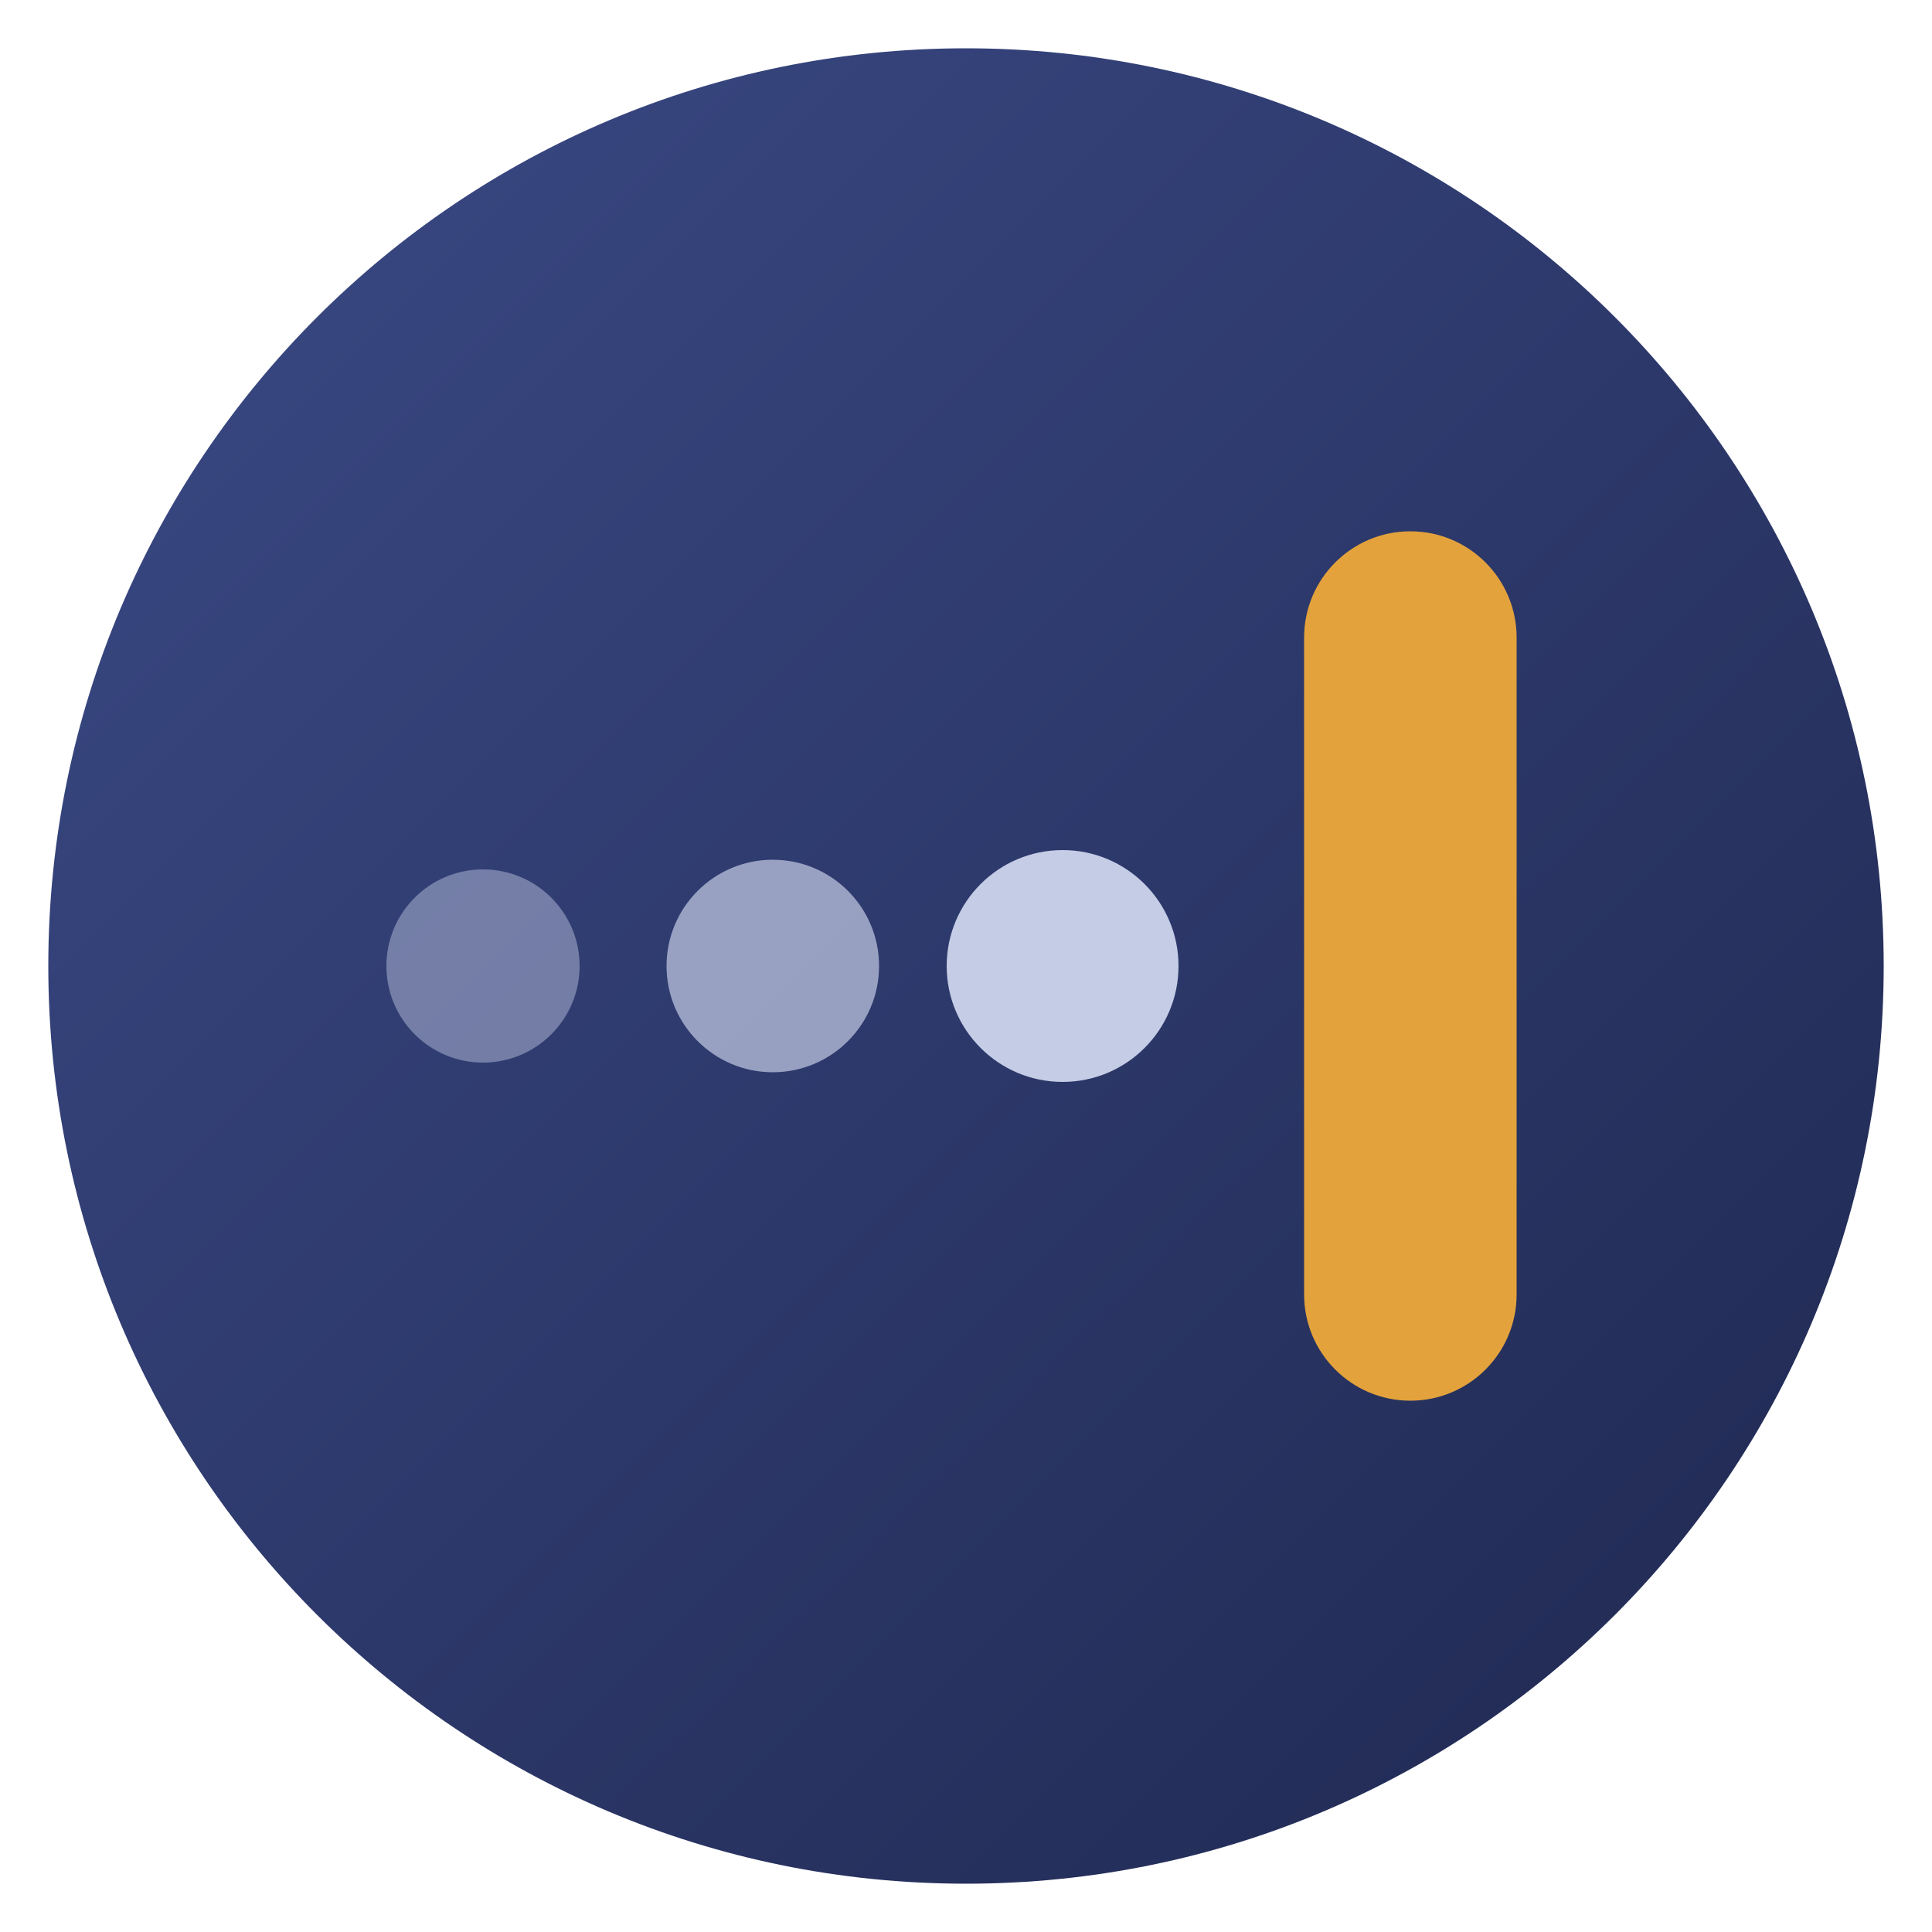
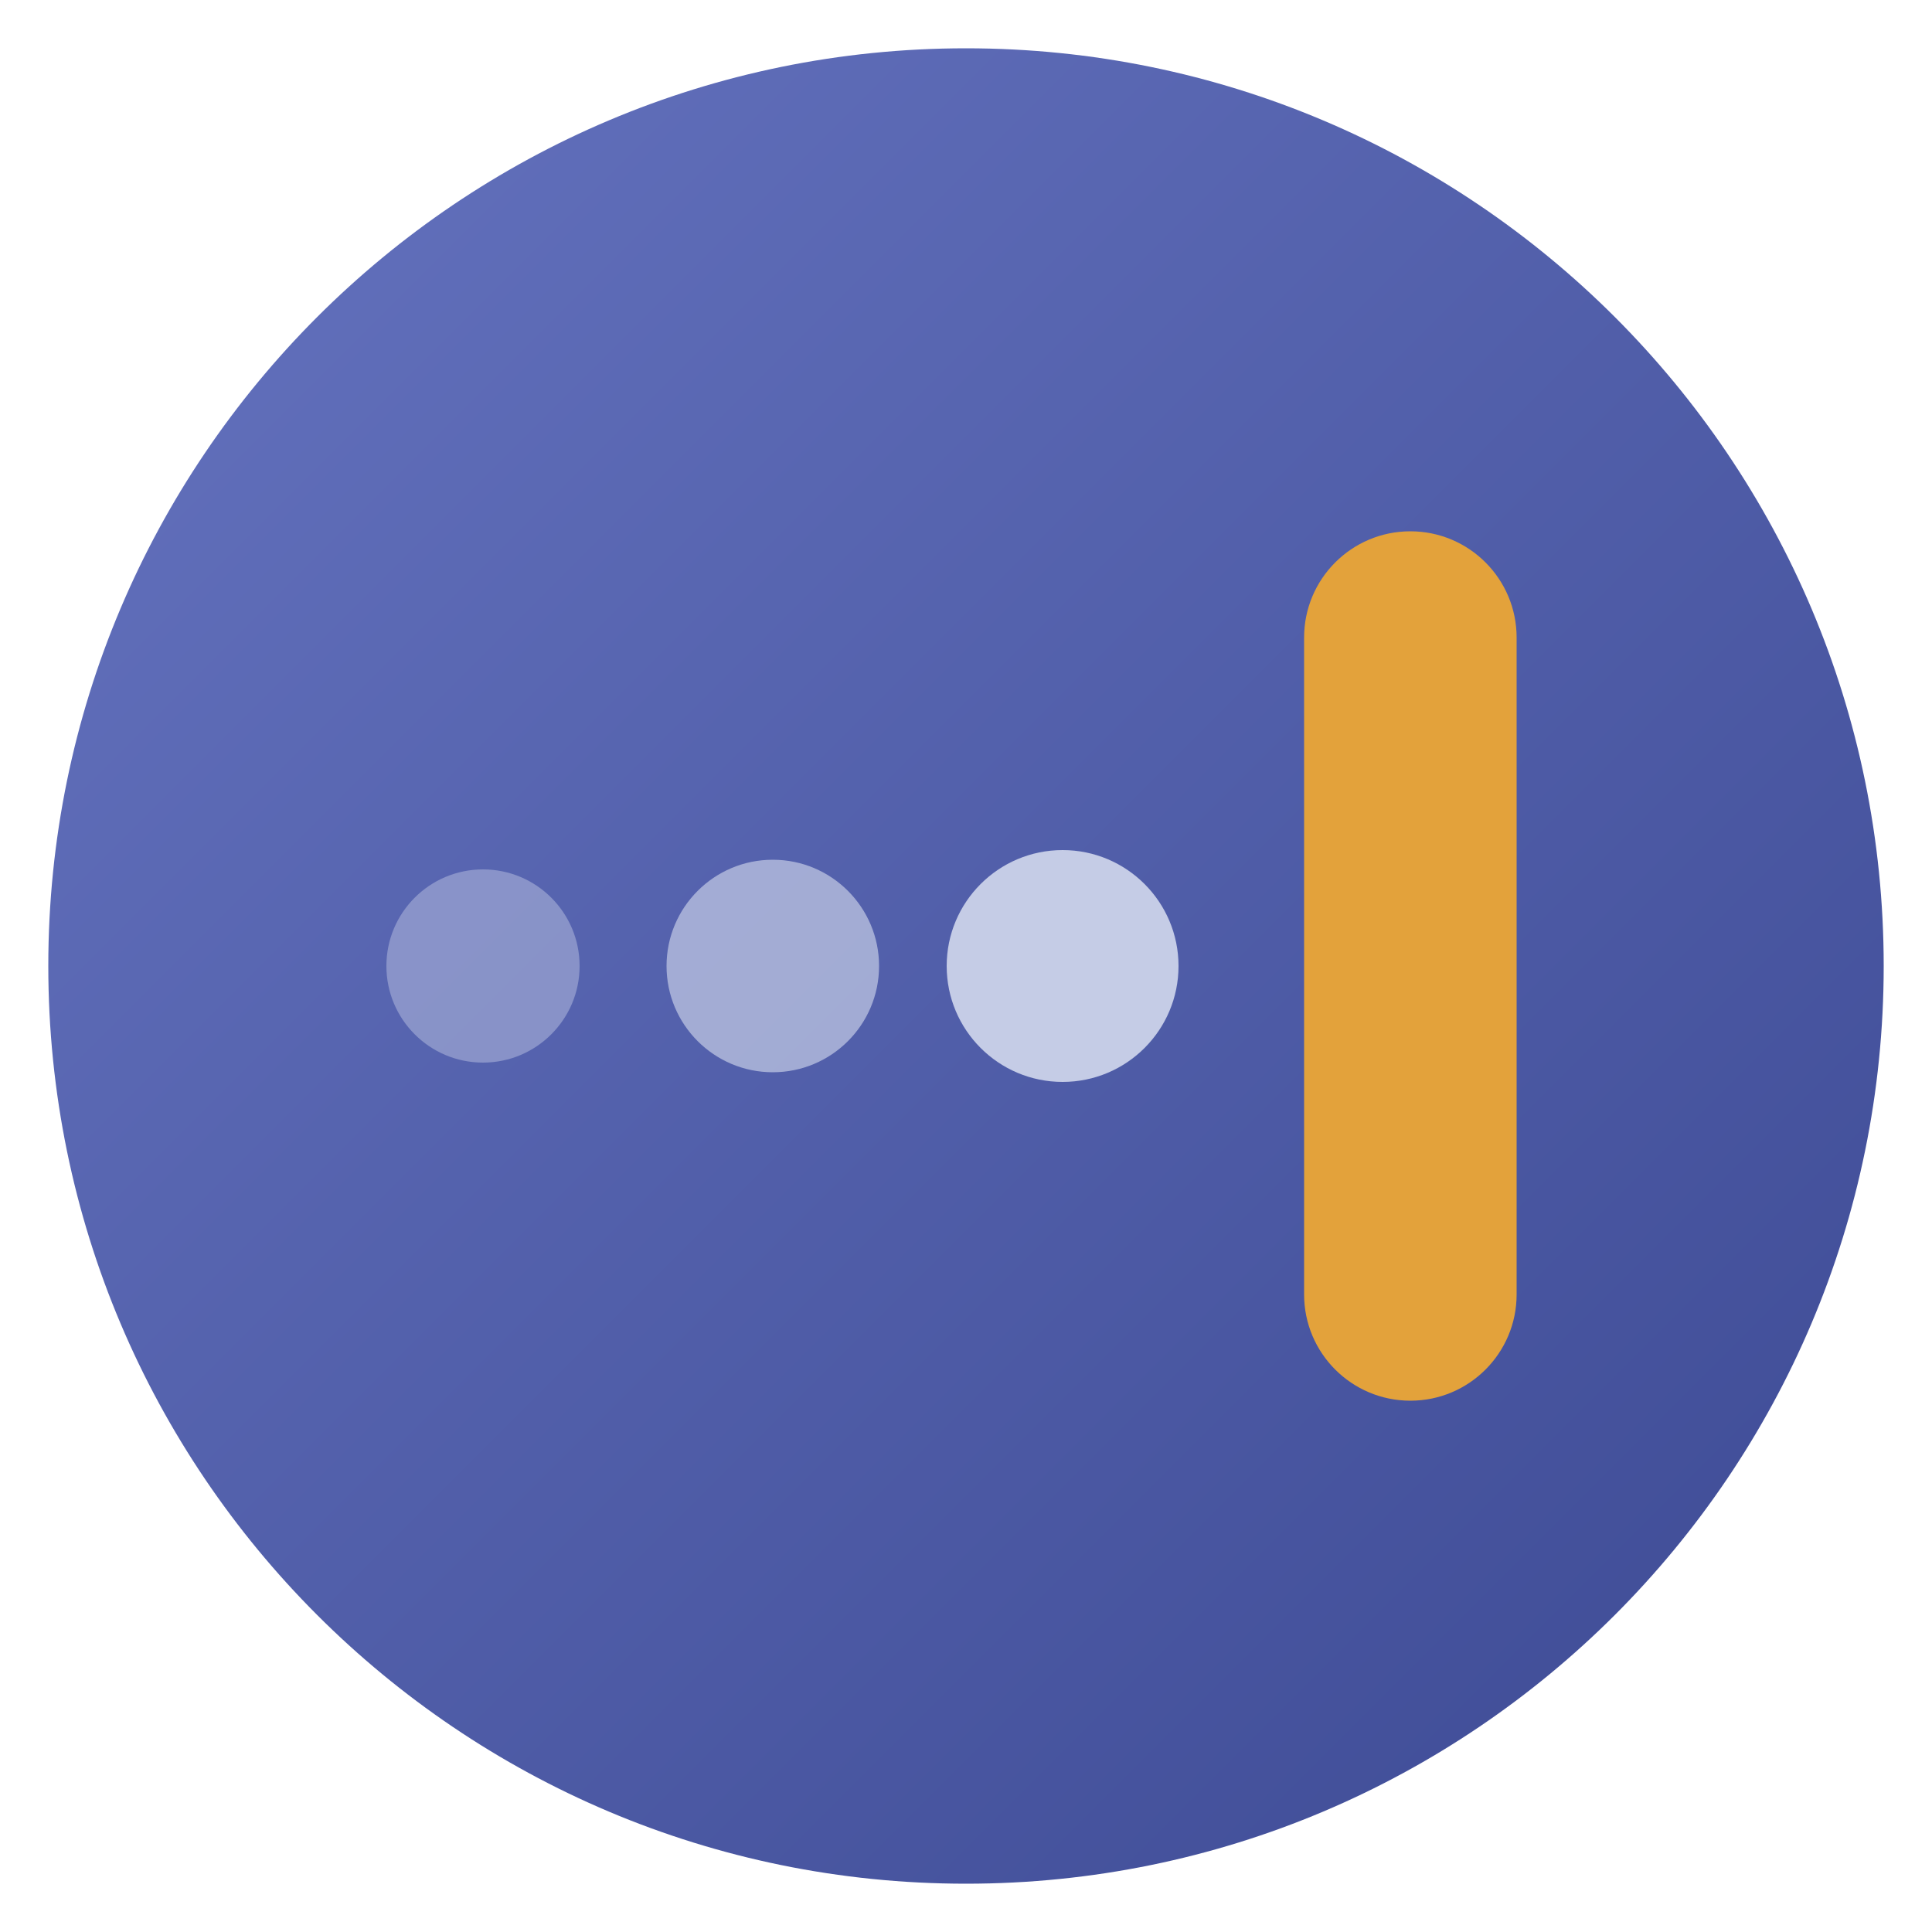
<svg xmlns="http://www.w3.org/2000/svg" viewBox="0 0 40 40" role="img" aria-label="Viraam">
  <defs>
    <linearGradient id="g" x1="0" y1="0" x2="1" y2="1">
-       <stop offset="0" stop-color="#3B4A86" />
-       <stop offset="1" stop-color="#1F2850" />
+       <stop offset="0" stop-color="#6573BF" />
+       <stop offset="1" stop-color="#3D4A94" />
    </linearGradient>
  </defs>
  <circle cx="20" cy="20" r="19" fill="url(#g)" />
  <circle cx="10" cy="20" r="2" fill="#C5CCE6" opacity=".45" />
  <circle cx="16" cy="20" r="2.2" fill="#C5CCE6" opacity=".7" />
  <circle cx="22" cy="20" r="2.4" fill="#C5CCE6" />
  <rect x="27" y="11" width="4.4" height="18" rx="2.2" fill="#E3A23B" />
</svg>
